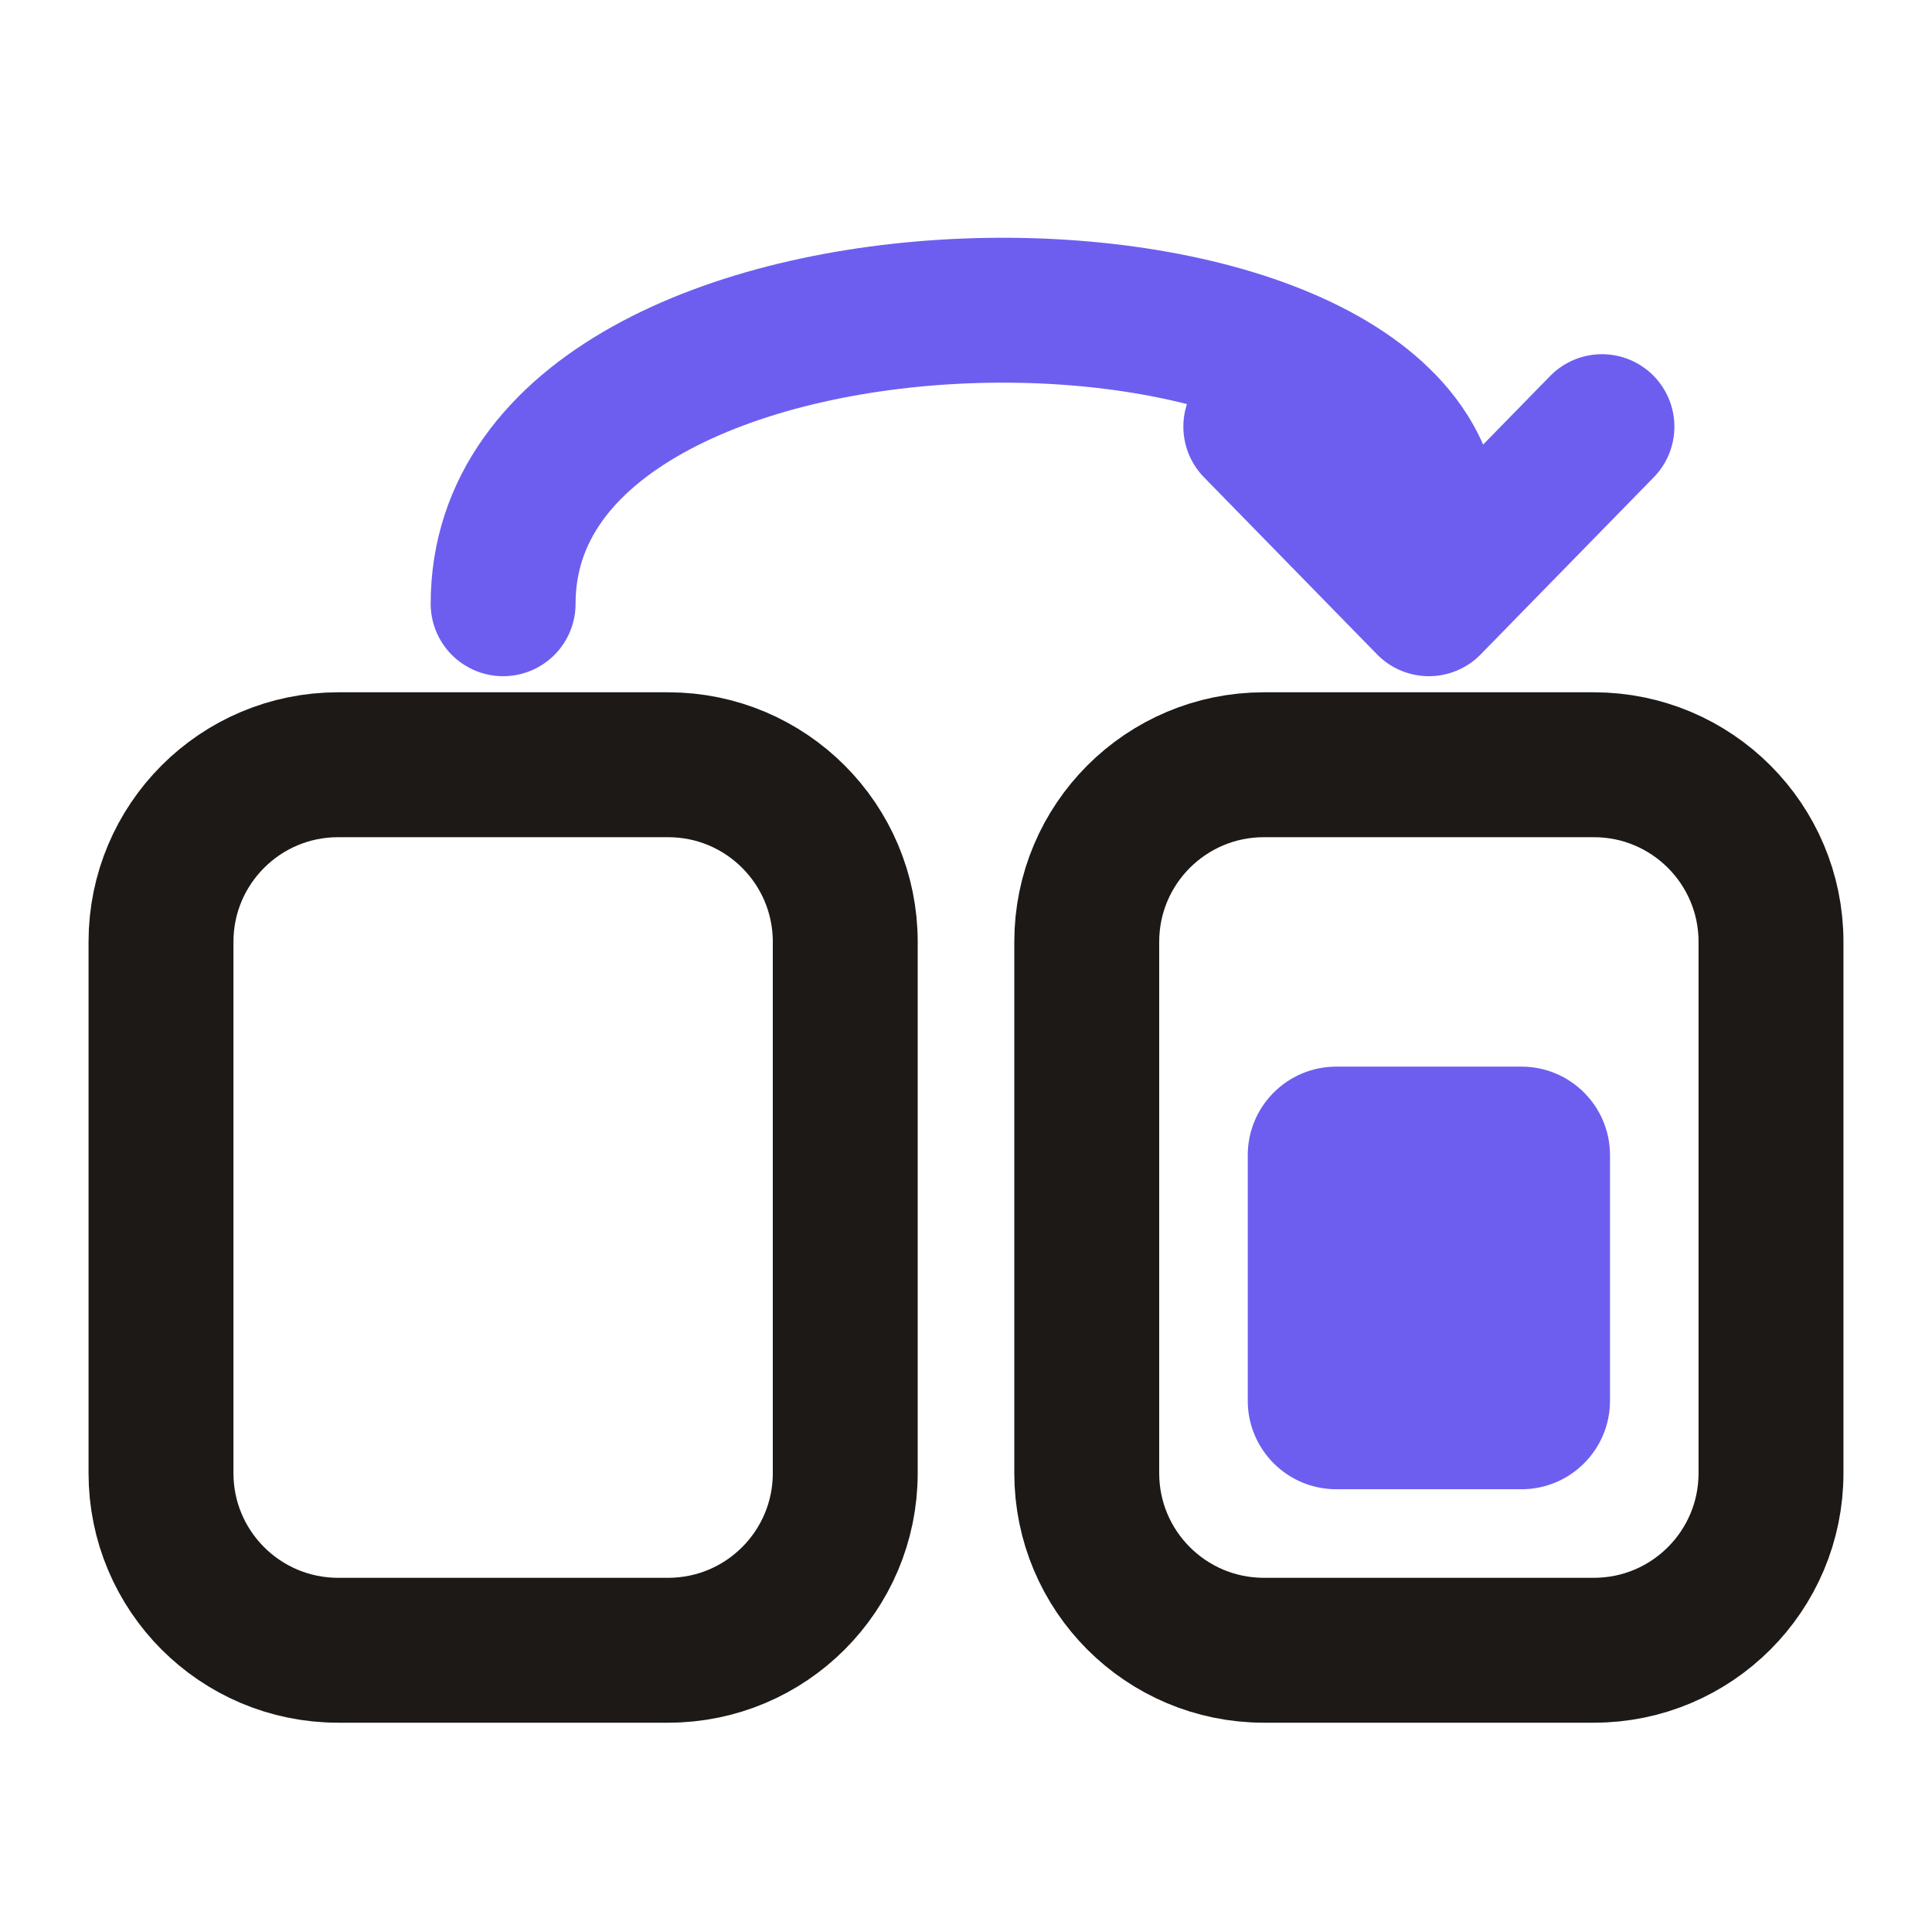
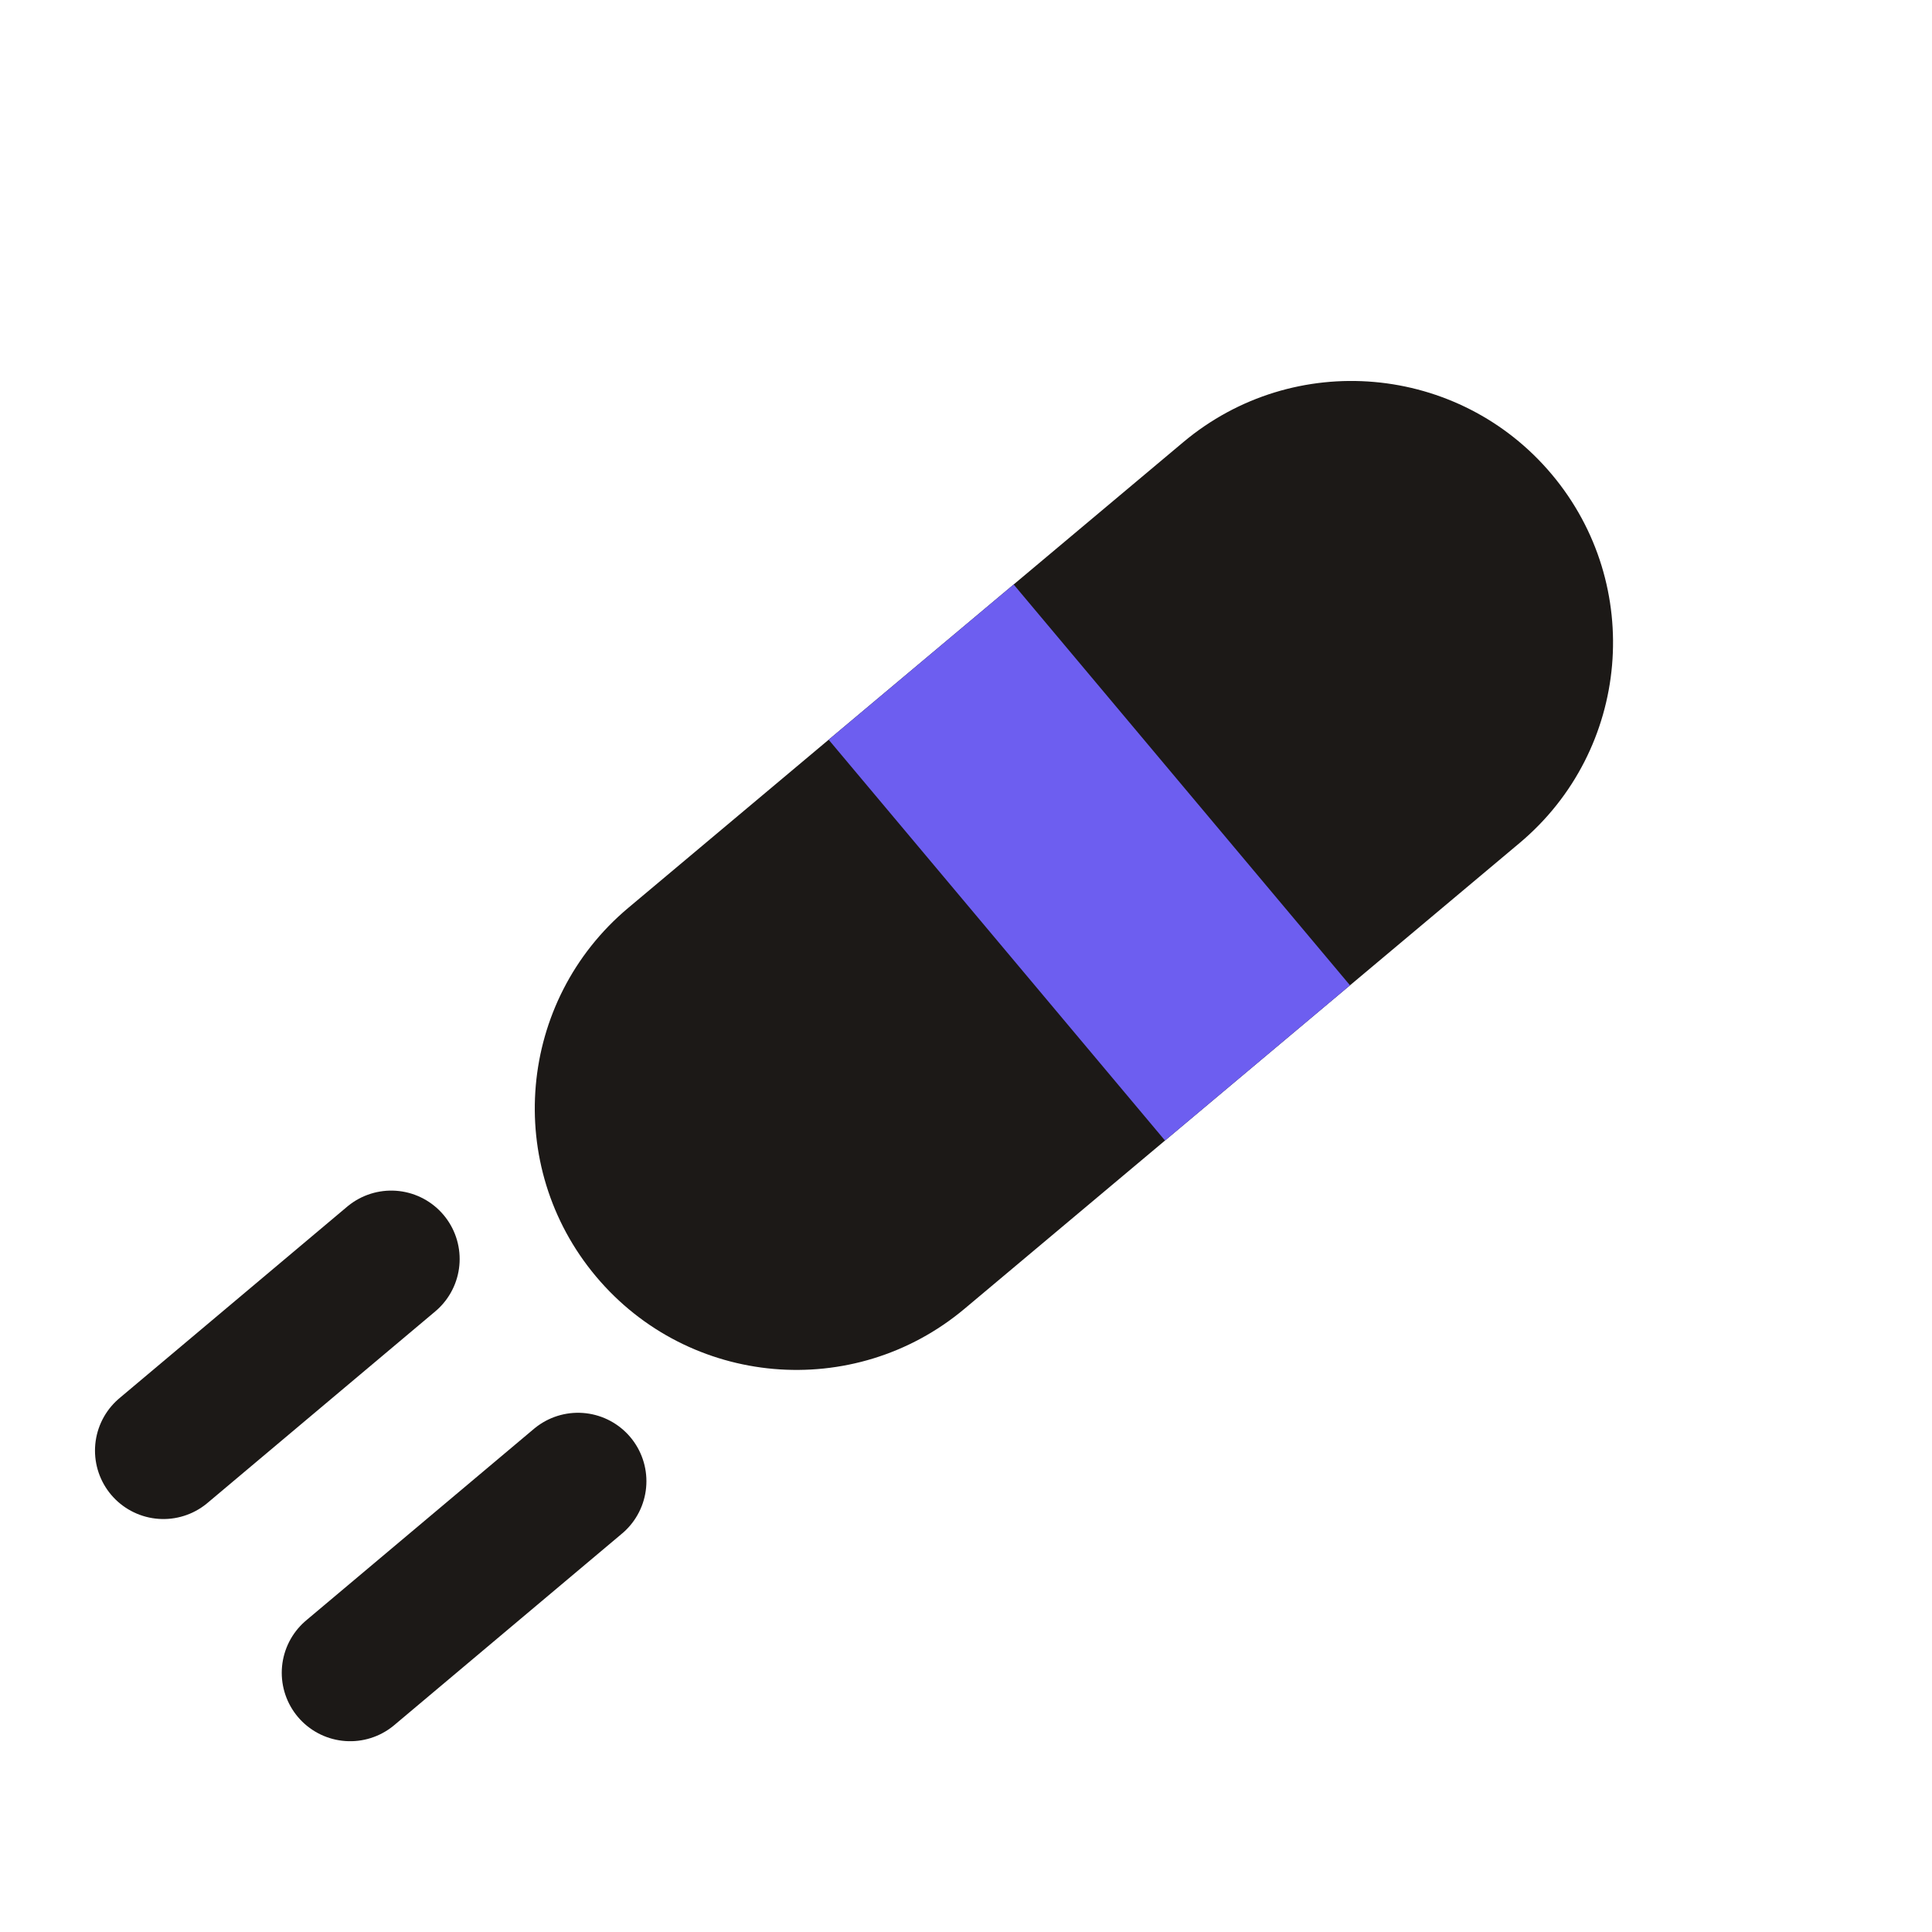
<svg xmlns="http://www.w3.org/2000/svg" viewBox="0 0 24 24" width="24" height="24" role="img" aria-label="Baton">
  <style>
-     .slot { fill: none; stroke: #1c1917; stroke-width: 1.8; }
-     .arc { fill: none; stroke: #6d5ef0; stroke-width: 1.8; stroke-linecap: round; stroke-linejoin: round; }
-     .block { fill: #6d5ef0; }
+     .body { fill: #1c1917; }
+     .band { fill: #6d5ef0; }
+     .trail { fill: none; stroke: #1c1917; stroke-width: 1.7; stroke-linecap: round; }
    @media (prefers-color-scheme: dark) {
-       .slot { stroke: #f2f0eb; }
-       .arc { stroke: #9a8cff; }
-       .block { fill: #9a8cff; }
+       .body { fill: #f2f0eb; }
+       .band { fill: #9a8cff; }
+       .trail { stroke: #f2f0eb; }
    }
  </style>
-   <rect class="slot" x="2" y="9.5" width="8.5" height="11" rx="2.2" />
-   <rect class="slot" x="13.5" y="9.5" width="8.5" height="11" rx="2.2" />
-   <rect class="block" x="15.5" y="13.25" width="4.5" height="5.25" rx="1.1" />
-   <path class="arc" d="M6.25 7.5C6.25 2.8 17.75 2.8 17.75 6.6M15.6 5.3L17.75 7.5L19.9 5.3" />
+   <g transform="rotate(-40 12 12)">
+     <rect class="body" x="6" y="8.75" width="15.5" height="6.5" rx="3.25" />
+     <rect class="band" x="12.5" y="8.75" width="3" height="6.5" />
+   </g>
+   <path class="trail" d="M4.86 15.64L2.03 18.02M7.18 18.4L4.35 20.78" />
</svg>
